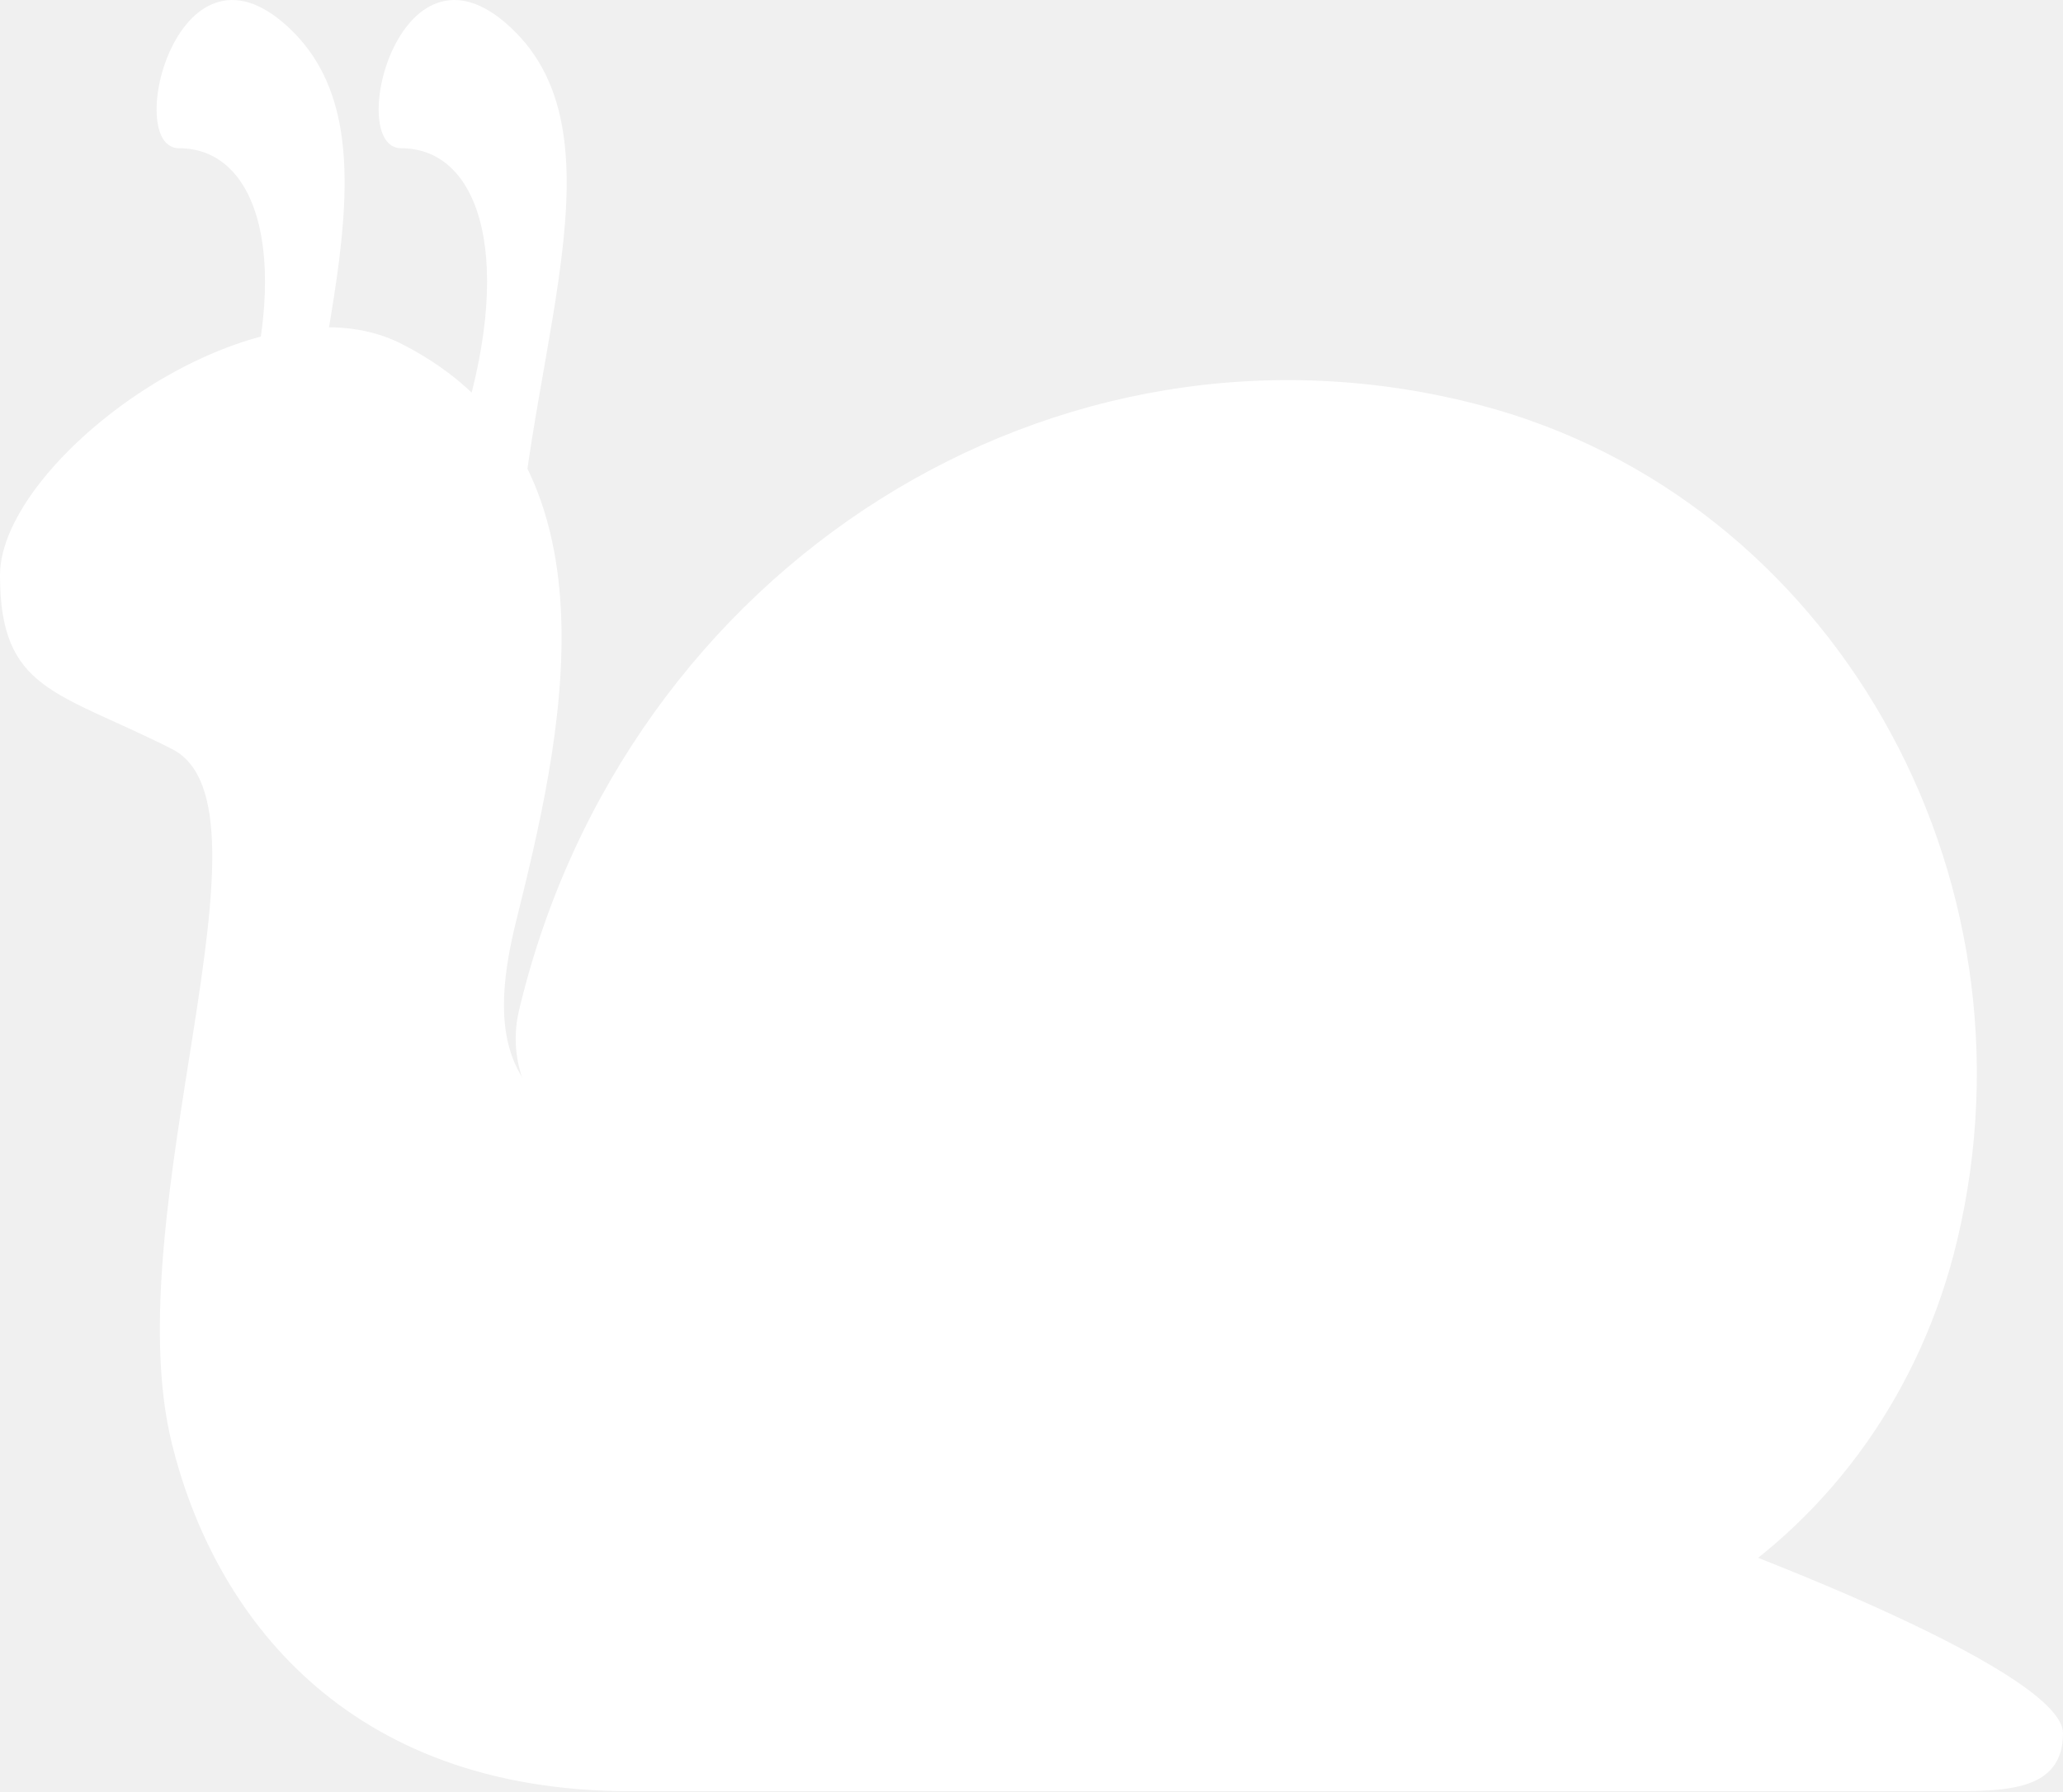
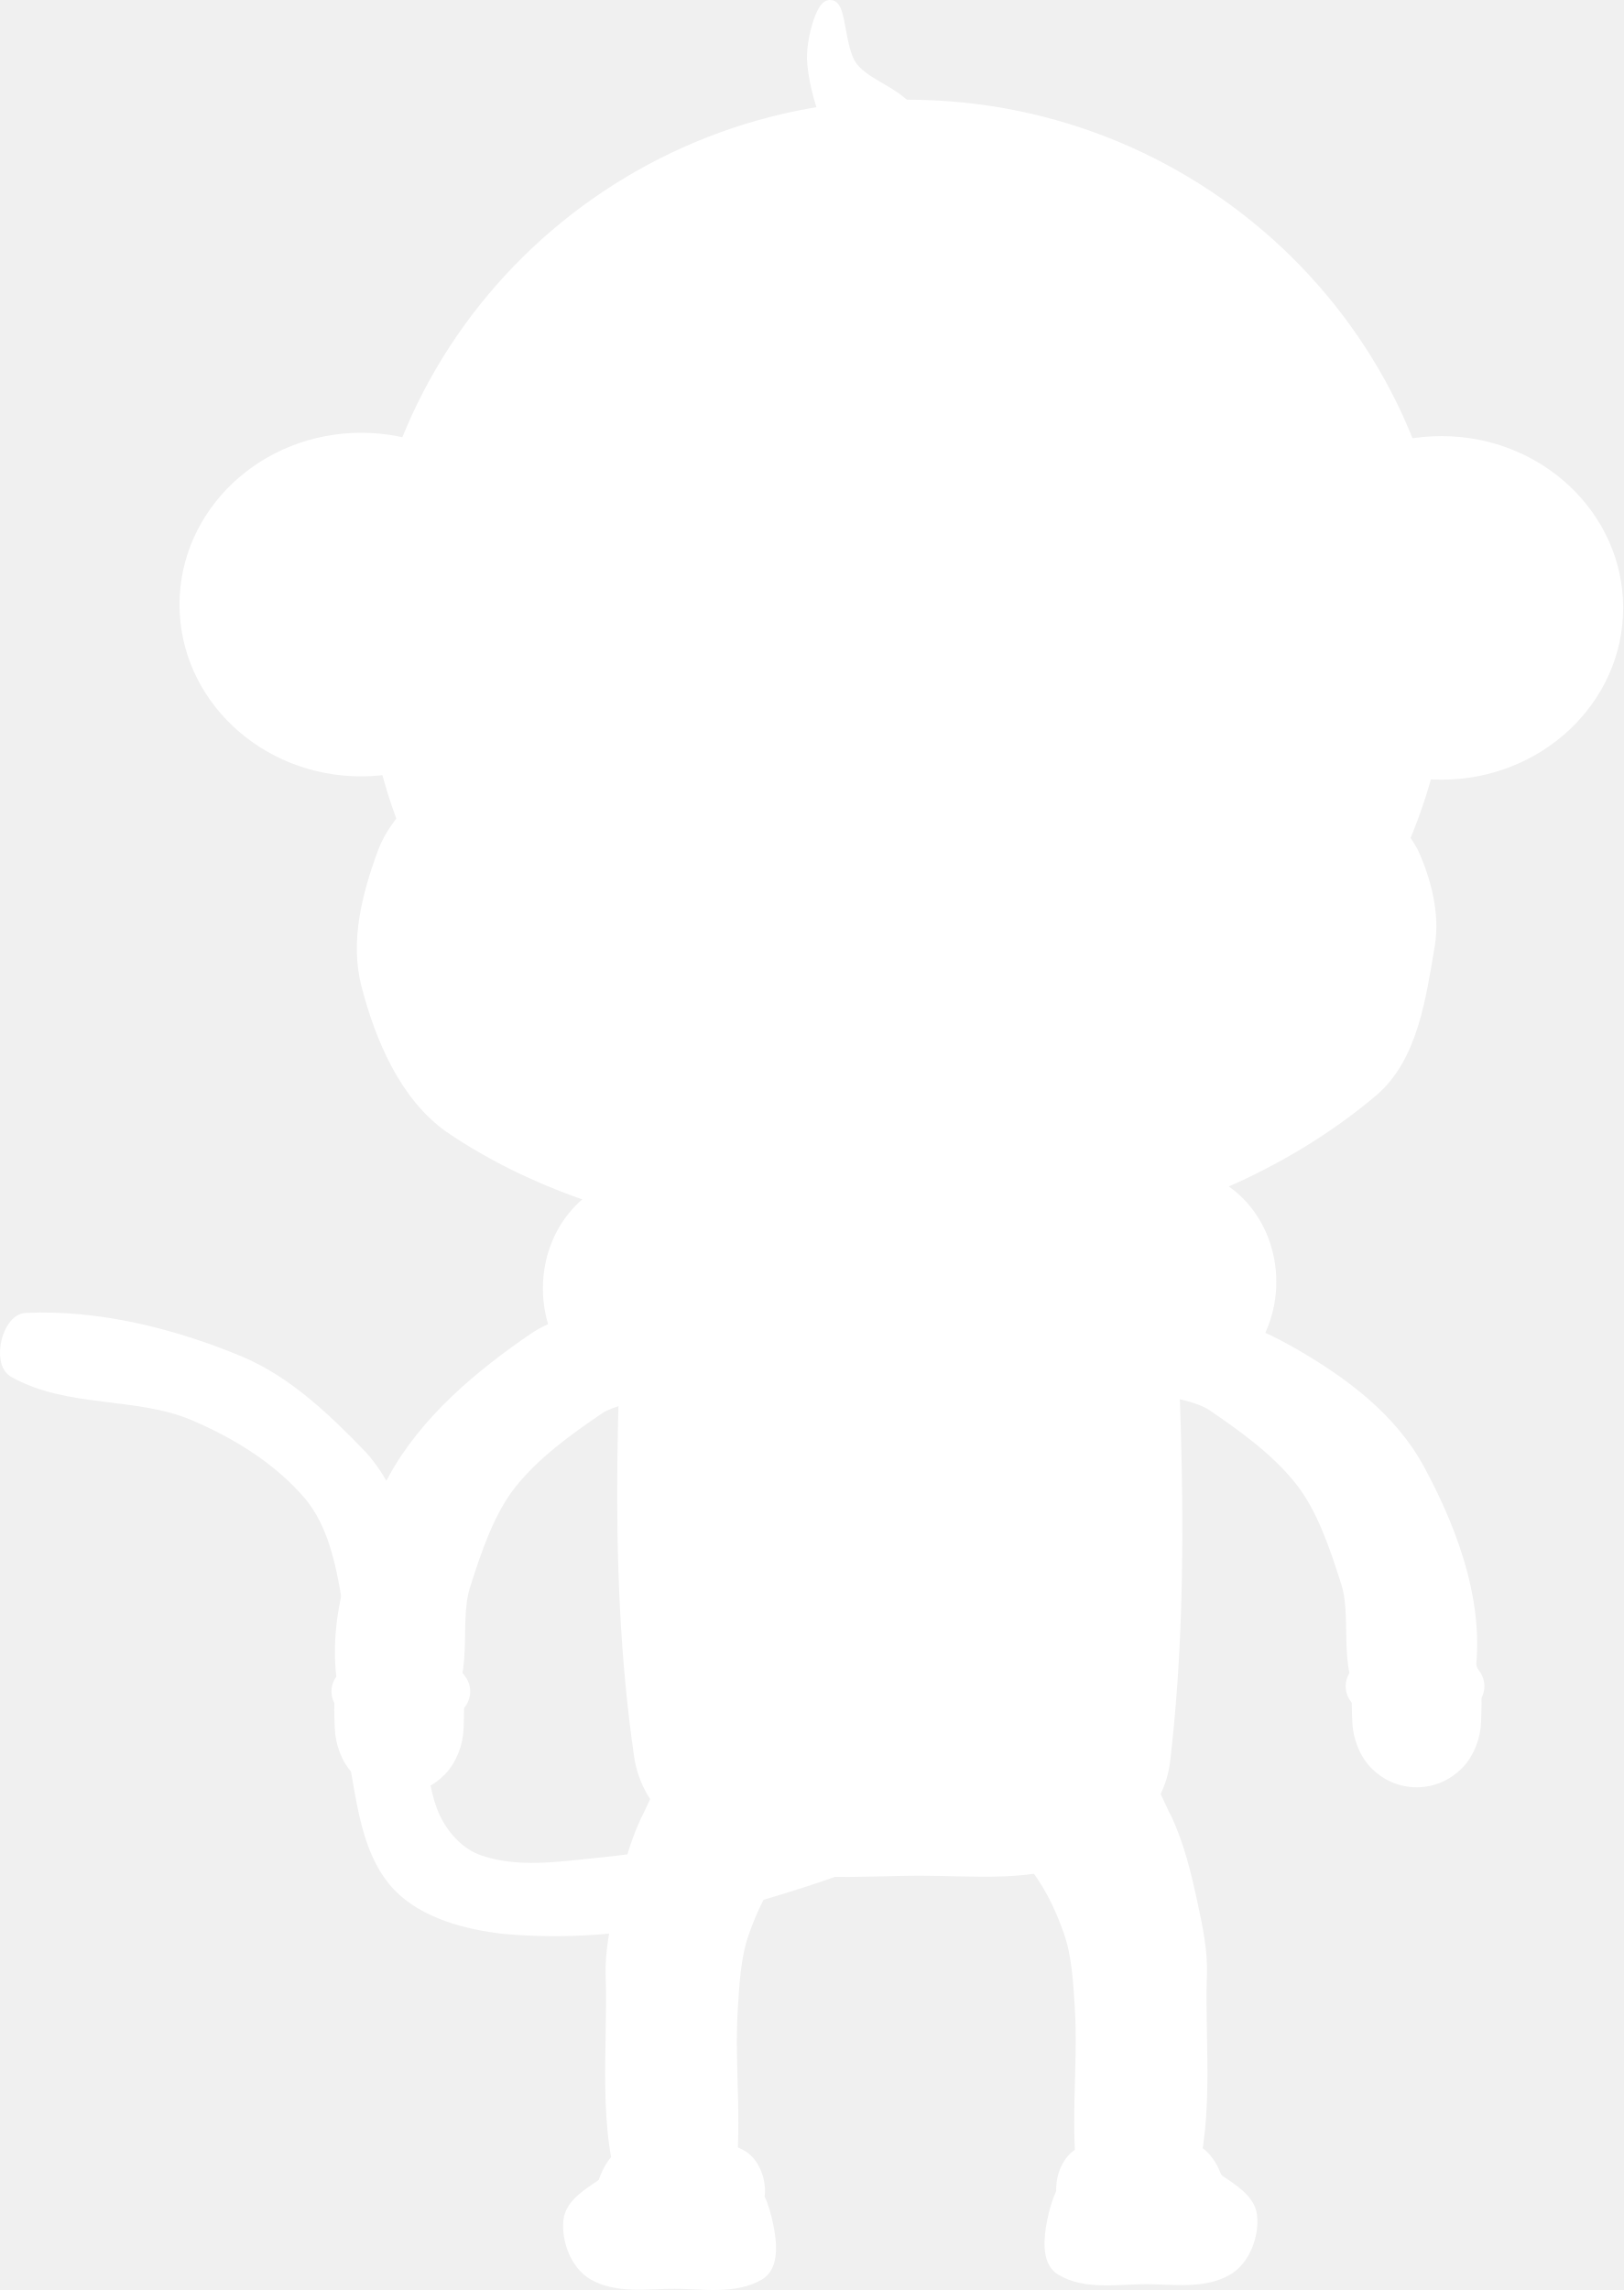
- <svg xmlns="http://www.w3.org/2000/svg" version="1.1" width="144.97" height="125.893" viewBox="0,0,144.97,125.893">
-   <g transform="translate(-167.5152,-117.0535)">
-     <g data-paper-data="{&quot;isPaintingLayer&quot;:true}" fill="#ffffff" fill-rule="nonzero" stroke="none" stroke-width="1" stroke-linecap="butt" stroke-linejoin="miter" stroke-miterlimit="10" stroke-dasharray="" stroke-dashoffset="0" style="mix-blend-mode: normal">
-       <path d="M199.731,147.82c4.027,-12.209 1.667,-20.348 -4.027,-20.348c-4.027,0 0,-16.278 8.054,-8.139c8.054,8.139 0,24.418 0,40.696c0,4.066 -8.054,0 -4.027,-12.209zM184.126,147.82c4.027,-12.209 1.667,-20.348 -4.027,-20.348c-4.027,0 0,-16.278 8.054,-8.139c8.054,8.139 0,24.418 0,40.696c0,4.066 -8.054,0 -4.027,-12.209z" />
-       <path d="M312.485,238.877c0,4.07 -4.027,4.07 -8.054,4.07h-92.62c-20.135,0 -29.284,-12.575 -32.215,-24.418c-4.027,-16.278 8.054,-44.766 0,-48.835c-8.054,-4.07 -12.081,-4.07 -12.081,-12.209c0,-8.139 18,-21.426 28.189,-16.278c16.108,8.139 11.143,28.21 8.054,40.696c-3.544,14.333 4.49,14.626 20.135,20.348c19.893,7.272 49.612,18.069 56.377,20.348c12.081,4.07 32.215,12.209 32.215,16.278z" />
-       <path d="M254.135,149.342c25.68,0 46.499,18.22 46.499,40.696c0,22.468 -9.194,44.766 -34.873,44.766c-38.751,0 -42.625,-32.557 -54.251,-36.626c-3.677,-1.286 16.945,-48.831 42.625,-48.835z" />
-       <path d="M258.443,233.599c-8.368,-2.194 -15.415,-7.679 -19.857,-15.452c-4.438,-7.769 -5.726,-16.885 -3.636,-25.667c1.776,-7.455 6.206,-13.739 12.475,-17.691c6.274,-3.96 13.635,-5.107 20.731,-3.243c6.254,1.648 11.183,6.605 13.522,13.621c2.324,6.947 0.33,13.202 -4.301,17.088c-5.167,4.334 -14.654,3.178 -11.626,0c3.874,-4.07 3.874,-12.209 -1.353,-14.915c-2.847,-1.473 -6.274,-0.309 -8.996,1.404c-2.722,1.717 -4.647,4.444 -5.412,7.679c-1.091,4.57 -0.415,9.307 1.889,13.352c2.307,4.041 5.976,6.894 10.325,8.029c5.94,1.567 12.105,0.594 17.36,-2.71c5.251,-3.309 8.96,-8.571 10.446,-14.809c4.091,-17.186 -5.899,-34.665 -22.261,-38.962c-21.5,-5.64 -43.354,8.131 -48.726,30.701c-1.043,4.363 -5.267,7.024 -9.403,5.921c-4.148,-1.091 -6.673,-5.51 -5.634,-9.873c7.446,-31.283 37.753,-50.374 67.524,-42.548c24.657,6.475 39.702,32.809 33.54,58.704c-2.493,10.463 -8.71,19.278 -17.509,24.816c-6.052,3.817 -12.822,5.771 -19.7,5.771c-3.125,0 -6.278,-0.407 -9.399,-1.217z" />
+ <svg xmlns="http://www.w3.org/2000/svg" version="1.1" width="122.834" height="173.291" viewBox="0,0,122.834,173.291">
+   <g transform="translate(-251.6655,-80.99997)">
+     <g data-paper-data="{&quot;isPaintingLayer&quot;:true}" fill="#ffffff" fill-rule="nonzero" stroke="#ffffff" stroke-linejoin="miter" stroke-miterlimit="10" stroke-dasharray="" stroke-dashoffset="0" style="mix-blend-mode: normal">
+       <g stroke-width="1" stroke-linecap="round">
+         <path d="M339.85,218.65c0.95,2.017 1.481,4.239 1.95,6.425c0.388,1.817 0.759,3.538 0.7,5.325c-0.184,5.611 0.68,11.579 -1.25,16.85c-0.665,1.618 -3.556,0.505 -5.25,0.4c-0.774,-0.048 -2.003,0.249 -2.15,-0.9c-0.818,-4.541 -0.056,-9.246 -0.35,-13.85c-0.127,-1.983 -0.222,-3.95 -0.85,-5.75c-0.709,-2.041 -1.685,-4.01 -3.1,-5.6c-1.453,-1.634 -6.349,-2.528 -5.15,-3.8c2.151,-2.478 7.683,-3.958 11.85,-3.7c1.941,0.12 2.673,2.888 3.6,4.6z" />
+         <path d="M343.8,246c1.021,0.704 2.371,1.484 2.5,2.7c0.15,1.455 -0.536,3.269 -1.8,4c-1.777,1.028 -4.058,0.655 -6.1,0.65c-2.144,0.005 -4.573,0.443 -6.4,-0.65c-1.036,-0.62 -0.839,-2.392 -0.6,-3.575c0.297,-1.466 0.798,-2.958 2.088,-3.976c1.29,-1.019 3.283,-1.834 5.037,-1.649c1.962,0.208 3.672,1.405 5.275,2.5z" />
+         <path d="M341.85,243.7c0.719,0.195 1.276,0.952 1.6,1.65c0.252,0.547 0.588,1.339 0.15,1.7c-0.846,0.694 -2.027,0.848 -3.1,0.9c-2.389,0.113 -4.695,-0.058 -7,-0.4c-0.597,-0.092 -1.387,-0.217 -1.4,-0.7c-0.069,-1.042 0.396,-2.245 1.212,-2.767c1.1,-0.706 2.569,-0.662 3.888,-0.733c1.518,-0.081 3.155,-0.164 4.65,0.35z" />
+       </g>
+       <path d="M269.75,184.1c3.586,1.493 6.556,4.357 9.25,7.15c1.474,1.647 2.46,3.775 3,5.9c0.907,3.569 0.744,7.34 1.15,11c0.371,3.339 -0.039,6.753 1.1,9.85c0.657,1.782 2.077,3.38 3.75,3.9c2.814,0.952 5.938,0.49 8.75,0.2c3.375,-0.345 6.762,-0.775 10,-1.95c2.33,-0.845 4.045,-3.523 6.4,-3.8c3.629,-0.426 12.4,0.087 10.85,1.65c-2.728,2.752 -13.156,6.019 -20.121,7.774c-4.587,1.154 -9.397,1.476 -14.029,1.076c-2.881,-0.324 -6.068,-1.174 -8,-3.2c-2.079,-2.18 -2.583,-5.532 -3.1,-8.5c-0.774,-4.443 -0.021,-8.925 -0.75,-13.3c-0.44,-2.638 -1.067,-5.61 -2.85,-7.75c-2.281,-2.692 -5.451,-4.68 -8.8,-6.1c-4.287,-1.816 -9.493,-0.929 -13.6,-3.25c-1.16,-0.656 -0.454,-3.838 0.9,-3.9c5.385,-0.246 11.051,1.148 16.1,3.25z" stroke-width="1" stroke-linecap="round" />
+       <g stroke-width="1" stroke-linecap="round">
+         <path d="M304.25,214.15c4.167,-0.258 9.699,1.222 11.85,3.7c1.199,1.272 -3.697,2.166 -5.15,3.8c-1.415,1.59 -2.391,3.559 -3.1,5.6c-0.628,1.8 -0.723,3.767 -0.85,5.75c-0.294,4.604 0.468,9.309 -0.35,13.85c-0.147,1.149 -1.376,0.852 -2.15,0.9c-1.694,0.105 -4.585,1.218 -5.25,-0.4c-1.93,-5.271 -1.066,-11.239 -1.25,-16.85c-0.059,-1.787 0.312,-3.508 0.7,-5.325c0.469,-2.186 1,-4.408 1.95,-6.425c0.927,-1.712 1.659,-4.48 3.6,-4.6z" />
+         <path d="M302.575,243.85c1.754,-0.185 3.747,0.63 5.037,1.649c1.29,1.018 1.791,2.51 2.088,3.976c0.239,1.183 0.436,2.955 -0.6,3.575c-1.827,1.093 -4.256,0.655 -6.4,0.65c-2.042,0.005 -4.323,0.378 -6.1,-0.65c-1.264,-0.731 -1.95,-2.545 -1.8,-4c0.129,-1.216 1.479,-1.996 2.5,-2.7c1.603,-1.095 3.313,-2.292 5.275,-2.5z" />
+         <path d="M303.95,243.5c1.319,0.071 2.788,0.027 3.888,0.733c0.816,0.522 1.281,1.725 1.212,2.767c-0.013,0.483 -0.803,0.608 -1.4,0.7c-2.305,0.342 -4.611,0.513 -7,0.4c-1.073,-0.052 -2.254,-0.206 -3.1,-0.9c-0.438,-0.361 -0.102,-1.153 0.15,-1.7c0.324,-0.698 0.881,-1.455 1.6,-1.65c1.495,-0.514 3.132,-0.431 4.65,-0.35z" />
+       </g>
+       <g stroke-linecap="round">
+         <path d="M337.431,165.57c2.969,0.406 1.865,0.501 2.011,4.178c0.584,14.704 1.73,29.643 0,44.435c-0.428,3.538 -3.163,5.525 -6.034,6.836c-3.635,1.66 -7.961,1.139 -12.067,1.139c-4.637,0 -9.754,0.577 -14.079,-1.139c-3.141,-1.264 -6.302,-3.52 -6.838,-7.216c-2.142,-14.786 -1.067,-29.803 -0.402,-44.815c0.166,-3.754 -0.071,-3.181 2.816,-3.418c11.549,-0.951 23.224,-1.235 34.593,0z" stroke-width="1.565" />
+         <path d="M331.25,176.75c1.845,0.267 1.159,0.33 1.25,2.75c0.363,9.679 1.075,19.513 0,29.25c-0.266,2.329 -1.966,3.637 -3.75,4.5c-2.259,1.093 -4.948,0.75 -7.5,0.75c-2.882,0 -6.062,0.38 -8.75,-0.75c-1.952,-0.832 -3.917,-2.317 -4.25,-4.75c-1.331,-9.733 -0.663,-19.618 -0.25,-29.5c0.103,-2.471 -0.044,-2.094 1.75,-2.25c7.178,-0.626 14.434,-0.813 21.5,0z" stroke-width="1" />
+         <path d="M320.25,207.25c0.552,0 1.052,0.168 1.414,0.44c0.362,0.271 0.586,0.646 0.586,1.06c0,0.414 -0.224,0.789 -0.586,1.06c-0.362,0.272 -0.862,0.44 -1.414,0.44c-0.552,0 -1.052,-0.168 -1.414,-0.44c-0.362,-0.271 -0.586,-0.646 -0.586,-1.06c0,-0.414 0.224,-0.789 0.586,-1.06c0.362,-0.272 0.862,-0.44 1.414,-0.44z" stroke-width="1" />
+       </g>
+       <g stroke-width="1">
+         <path d="M358.875,206.75c1.118,0.076 2.569,-1.446 3.375,-0.75c1.205,1.372 1.045,3.621 1,5.25c-0.03,1.149 -0.49,2.367 -1.282,3.181c-0.792,0.815 -1.886,1.319 -3.093,1.319c-1.207,0 -2.301,-0.504 -3.093,-1.319c-0.792,-0.814 -1.244,-2.035 -1.282,-3.181c-0.055,-1.619 -0.212,-3.879 1,-5.25c0.8,-0.698 2.231,0.67 3.375,0.75z" stroke-linecap="round" />
+         <path d="M359,192.25c2.637,4.878 4.764,10.763 3.65,16.25c-0.48,2.356 -5.263,3.044 -7,1.5c-2.466,-2.076 -1.076,-6.334 -2,-9.25c-0.856,-2.699 -1.842,-5.649 -3.5,-7.75c-1.835,-2.315 -4.293,-4.076 -6.75,-5.75c-1.913,-1.183 -4.997,-0.855 -6.25,-2.75c-0.774,-1.178 0.592,-3.798 2.1,-4c3.511,-0.205 7.14,1.213 10.25,3c3.718,2.146 7.392,4.847 9.5,8.75z" stroke-linecap="butt" />
+         <path d="M358.75,206.1c1.31,0 2.498,0.28 3.358,0.733c0.86,0.452 1.392,1.077 1.392,1.767c0,0.69 -0.532,1.315 -1.392,1.767c-0.86,0.453 -2.048,0.733 -3.358,0.733c-1.31,0 -2.498,-0.28 -3.358,-0.733c-0.86,-0.452 -1.392,-1.077 -1.392,-1.767c0,-0.69 0.532,-1.315 1.392,-1.767c0.86,-0.453 2.048,-0.733 3.358,-0.733z" stroke-linecap="round" />
+       </g>
+       <g stroke-width="1">
+         <path d="M281.875,207.25c1.118,0.076 2.569,-1.446 3.375,-0.75c1.205,1.372 1.045,3.621 1,5.25c-0.03,1.149 -0.49,2.367 -1.282,3.181c-0.792,0.815 -1.886,1.319 -3.093,1.319c-1.207,0 -2.301,-0.504 -3.093,-1.319c-0.792,-0.814 -1.244,-2.035 -1.282,-3.181c-0.055,-1.619 -0.212,-3.879 1,-5.25c0.8,-0.698 2.231,0.67 3.375,0.75z" stroke-linecap="round" />
+         <path d="M292.25,182.25c2.025,-1.299 4.812,-1.761 7.25,-1.25c1.728,0.363 4.259,2.229 3.75,3.75c-0.625,1.844 -4.337,1.567 -6.25,2.75c-2.457,1.674 -4.915,3.435 -6.75,5.75c-1.658,2.101 -2.644,5.051 -3.5,7.75c-0.924,2.916 0.466,7.174 -2,9.25c-1.737,1.544 -6.576,0.846 -7,-1.5c-0.975,-5.408 1.17,-11.029 3.75,-15.75c2.389,-4.398 6.533,-7.888 10.75,-10.75z" stroke-linecap="butt" />
+         <path d="M282,206.5c1.31,0 2.498,0.28 3.358,0.733c0.86,0.452 1.392,1.077 1.392,1.767c0,0.69 -0.532,1.315 -1.392,1.767c-0.86,0.453 -2.048,0.733 -3.358,0.733c-1.31,0 -2.498,-0.28 -3.358,-0.733c-0.86,-0.452 -1.392,-1.077 -1.392,-1.767c0,-0.69 0.532,-1.315 1.392,-1.767c0.86,-0.453 2.048,-0.733 3.358,-0.733z" stroke-linecap="round" />
+       </g>
+       <g stroke-width="1" stroke-linecap="butt">
+         <path d="M300.375,170.5c1.966,0 3.747,0.896 5.037,2.345c1.29,1.448 2.088,3.448 2.088,5.655c0,2.207 -0.798,4.207 -2.088,5.655c-1.29,1.449 -3.071,2.345 -5.037,2.345c-1.966,0 -3.747,-0.896 -5.037,-2.345c-1.29,-1.448 -2.088,-3.448 -2.088,-5.655c0,-2.207 0.798,-4.207 2.088,-5.655c1.29,-1.449 3.071,-2.345 5.037,-2.345z" />
+         <path d="M312.975,170.25c1.966,0 3.747,0.896 5.037,2.345c1.29,1.448 2.088,3.448 2.088,5.655c0,2.207 -0.798,4.207 -2.088,5.655c-1.29,1.449 -3.071,2.345 -5.037,2.345c-1.966,0 -3.747,-0.896 -5.037,-2.345c-1.29,-1.448 -2.088,-3.448 -2.088,-5.655c0,-2.207 0.798,-4.207 2.088,-5.655c1.29,-1.449 3.071,-2.345 5.037,-2.345z" />
+         <path d="M326.875,170.25c1.966,0 3.747,0.896 5.037,2.345c1.29,1.448 2.088,3.448 2.088,5.655c0,2.207 -0.798,4.207 -2.088,5.655c-1.29,1.449 -3.071,2.345 -5.037,2.345c-1.966,0 -3.747,-0.896 -5.037,-2.345c-1.29,-1.448 -2.088,-3.448 -2.088,-5.655c0,-2.207 0.798,-4.207 2.088,-5.655c1.29,-1.449 3.071,-2.345 5.037,-2.345z" />
+         <path d="M340.625,170c1.966,0 3.747,0.896 5.037,2.345c1.29,1.448 2.088,3.448 2.088,5.655c0,2.207 -0.798,4.207 -2.088,5.655c-1.29,1.449 -3.071,2.345 -5.037,2.345c-1.966,0 -3.747,-0.896 -5.037,-2.345c-1.29,-1.448 -2.088,-3.448 -2.088,-5.655c0,-2.207 0.798,-4.207 2.088,-5.655c1.29,-1.449 3.071,-2.345 5.037,-2.345z" />
+         <path d="M319.5,168.25c6.139,0 11.701,0.686 15.729,1.795c4.028,1.109 6.521,2.64 6.521,4.33c0,1.69 -2.493,3.221 -6.521,4.33c-4.028,1.109 -9.59,1.795 -15.729,1.795c-6.139,0 -11.701,-0.686 -15.729,-1.795c-4.028,-1.109 -6.521,-2.64 -6.521,-4.33c0,-1.69 2.493,-3.221 6.521,-4.33c4.028,-1.109 9.59,-1.795 15.729,-1.795z" />
+       </g>
+       <g>
+         <g stroke-linecap="butt">
+           <path d="M279,114.25c3.656,0 6.968,1.401 9.367,3.664c2.398,2.262 3.883,5.387 3.883,8.836c0,3.449 -1.485,6.574 -3.883,8.836c-2.399,2.263 -5.711,3.664 -9.367,3.664c-3.656,0 -6.968,-1.401 -9.367,-3.664c-2.398,-2.262 -3.883,-5.387 -3.883,-8.836c0,-3.449 1.485,-6.574 3.883,-8.836c2.399,-2.263 5.711,-3.664 9.367,-3.664z" stroke-width="1" />
+           <path d="M278.125,118.987c2.242,0 4.273,0.882 5.744,2.308c1.471,1.426 2.381,3.395 2.381,5.567c0,2.172 -0.91,4.141 -2.381,5.567c-1.471,1.426 -3.502,2.308 -5.744,2.308c-2.242,0 -4.273,-0.882 -5.744,-2.308c-1.471,-1.426 -2.381,-3.395 -2.381,-5.567c0,-2.172 0.91,-4.141 2.381,-5.567c1.471,-1.426 3.502,-2.308 5.744,-2.308z" stroke-width="1.025" />
+         </g>
+         <g stroke-linecap="butt">
+           <path d="M360.75,114.5c3.656,0 6.968,1.401 9.367,3.664c2.398,2.262 3.883,5.387 3.883,8.836c0,3.449 -1.485,6.574 -3.883,8.836c-2.399,2.263 -5.711,3.664 -9.367,3.664c-3.656,0 -6.968,-1.401 -9.367,-3.664c-2.398,-2.262 -3.883,-5.387 -3.883,-8.836c0,-3.449 1.485,-6.574 3.883,-8.836c2.399,-2.263 5.711,-3.664 9.367,-3.664z" stroke-width="1" />
+           <path d="M362.125,119.237c2.242,0 4.273,0.882 5.744,2.308c1.471,1.426 2.381,3.395 2.381,5.567c0,2.172 -0.91,4.141 -2.381,5.567c-1.471,1.426 -3.502,2.308 -5.744,2.308c-2.242,0 -4.273,-0.882 -5.744,-2.308c-1.471,-1.426 -2.381,-3.395 -2.381,-5.567c0,-2.172 0.91,-4.141 2.381,-5.567c1.471,-1.426 3.502,-2.308 5.744,-2.308z" stroke-width="1.025" />
+         </g>
+         <g>
+           <g>
+             <g>
+               <path d="M320.322,89.109c11.191,0 21.332,4.482 28.675,11.723c7.343,7.242 11.888,17.242 11.888,28.277c0,11.036 -4.545,21.035 -11.888,28.277c-7.343,7.241 -17.484,11.723 -28.675,11.723c-11.191,0 -21.332,-4.482 -28.675,-11.723c-7.343,-7.242 -11.888,-17.242 -11.888,-28.277c0,-11.036 4.545,-21.035 11.888,-28.277c7.343,-7.241 17.484,-11.723 28.675,-11.723z" stroke-width="1.127" stroke-linecap="butt" />
+               <path d="M326.25,104.25c5.596,-0.34 11.535,0.977 16,4c5.06,3.503 9.031,8.849 11,14.5c1.763,5.024 0.269,10.585 0,16c-0.067,1.354 -0.928,-0.568 -0.5,0c1.71,2.271 4.302,4.118 5.75,6.75c0.96,2.101 1.644,4.665 1.25,7c-0.655,3.876 -1.26,8.452 -4.25,11c-5.781,4.904 -13.327,8.437 -21,10c-9.209,1.933 -18.933,1.655 -28.5,0.25c-7.101,-1.044 -14.25,-3.423 -20.25,-7.5c-3.323,-2.344 -5.187,-6.635 -6.25,-10.75c-0.837,-3.249 0.031,-6.694 1.25,-10c0.925,-2.499 3.267,-4.173 5,-6.25c0.433,-0.519 0.865,-0.342 1,-1.5c0.54,-4.631 -0.796,-9.519 0.5,-14c1.439,-4.959 3.764,-10.518 8,-14c4.149,-3.298 9.873,-4.899 15.5,-5c3.283,-0.055 5.818,3.339 8.5,5c0.671,0.415 -1.04,0.465 -0.5,0c2.153,-1.857 4.404,-5.311 7.5,-5.5z" stroke-width="1" stroke-linecap="round" />
+             </g>
+             <path d="M320.504,145.067c4.78,0.007 9.861,-0.737 13.992,1.431c3.529,1.86 7.03,5.439 7.211,9.271c0.093,3.911 -3.145,7.724 -6.538,9.568c-4.359,2.369 -9.881,1.715 -14.923,1.649c-4.793,0.065 -10.04,0.562 -14.408,-1.649c-3.46,-1.75 -7.102,-5.154 -7.339,-9.053c-0.007,-3.815 3.351,-7.704 6.753,-9.5c4.523,-2.389 10.143,-1.723 15.252,-1.717z" stroke-width="1.145" stroke-linecap="round" />
+             <path d="M291.25,152.75c1.724,0 3.287,0.644 4.418,1.685c1.132,1.041 1.832,2.479 1.832,4.065c0,1.586 -0.7,3.024 -1.832,4.065c-1.131,1.041 -2.694,1.685 -4.418,1.685c-1.724,0 -3.287,-0.644 -4.418,-1.685c-1.132,-1.041 -1.832,-2.479 -1.832,-4.065c0,-1.586 0.7,-3.024 1.832,-4.065c1.131,-1.041 2.694,-1.685 4.418,-1.685z" stroke-width="1" stroke-linecap="round" />
+             <path d="M349,151.5c1.724,0 3.287,0.644 4.418,1.685c1.132,1.041 1.832,2.479 1.832,4.065c0,1.586 -0.7,3.024 -1.832,4.065c-1.131,1.041 -2.694,1.685 -4.418,1.685c-1.724,0 -3.287,-0.644 -4.418,-1.685c-1.132,-1.041 -1.832,-2.479 -1.832,-4.065c0,-1.586 0.7,-3.024 1.832,-4.065c1.131,-1.041 2.694,-1.685 4.418,-1.685z" stroke-width="1" stroke-linecap="butt" />
+           </g>
+           <path d="M314.5,81.5c0.685,-0.011 0.597,3.136 1.5,4.5c0.891,1.257 2.578,1.756 3.75,2.75c0.944,0.799 2.395,1.274 2.75,2.5c0.32,0.743 -0.488,1.554 -1.136,2.181c-0.74,0.71 -1.67,1.319 -2.739,1.319c-1.069,0 -2.24,-0.438 -2.739,-1.319c-1.336,-2.519 -2.379,-4.991 -2.636,-7.681c-0.145,-1.601 0.69,-4.365 1.25,-4.25z" stroke-width="1" stroke-linecap="round" />
+         </g>
+         <g>
+           <g stroke-linecap="butt">
+             <path d="M299.4,124.75c2.069,0 3.944,1.401 5.302,3.664c1.358,2.262 2.198,5.387 2.198,8.836c0,3.449 -0.84,6.574 -2.198,8.836c-1.358,2.263 -3.233,3.664 -5.302,3.664c-2.069,0 -3.944,-1.401 -5.302,-3.664c-1.358,-2.262 -2.198,-5.387 -2.198,-8.836c0,-3.449 0.84,-6.574 2.198,-8.836c1.358,-2.263 3.233,-3.664 5.302,-3.664z" stroke-width="1" />
+             <path d="M301.175,128.177c1.483,0 2.827,0.784 3.8,2.052c0.973,1.267 1.575,3.017 1.575,4.948c0,1.931 -0.602,3.681 -1.575,4.948c-0.973,1.268 -2.317,2.052 -3.8,2.052c-1.483,0 -2.827,-0.784 -3.8,-2.052c-0.973,-1.267 -1.575,-3.017 -1.575,-4.948c0,-1.931 0.602,-3.681 1.575,-4.948c0.973,-1.268 2.317,-2.052 3.8,-2.052z" stroke-width="1.146" />
+           </g>
+           <g stroke-linecap="butt">
+             <path d="M340.15,125.25c2.069,0 3.944,1.401 5.302,3.664c1.358,2.262 2.198,5.387 2.198,8.836c0,3.449 -0.84,6.574 -2.198,8.836c-1.358,2.263 -3.233,3.664 -5.302,3.664c-2.069,0 -3.944,-1.401 -5.302,-3.664c-1.358,-2.262 -2.198,-5.387 -2.198,-8.836c0,-3.449 0.84,-6.574 2.198,-8.836c1.358,-2.263 3.233,-3.664 5.302,-3.664z" stroke-width="1" />
+             <path d="M338.475,128.677c1.483,0 2.827,0.784 3.8,2.052c0.973,1.267 1.575,3.017 1.575,4.948c0,1.931 -0.602,3.681 -1.575,4.948c-0.973,1.268 -2.317,2.052 -3.8,2.052c-1.483,0 -2.827,-0.784 -3.8,-2.052c-0.973,-1.267 -1.575,-3.017 -1.575,-4.948c0,-1.931 0.602,-3.681 1.575,-4.948c0.973,-1.268 2.317,-2.052 3.8,-2.052z" stroke-width="1.146" />
+           </g>
+           <g>
+             <path d="M320.2,144c1.931,0 3.681,0.448 4.948,1.172c1.268,0.724 2.052,1.724 2.052,2.828c0,1.104 -0.784,2.104 -2.052,2.828c-1.267,0.724 -3.017,1.172 -4.948,1.172c-1.931,0 -3.681,-0.448 -4.948,-1.172c-1.268,-0.724 -2.052,-1.724 -2.052,-2.828c0,-1.104 0.784,-2.104 2.052,-2.828c1.267,-0.724 3.017,-1.172 4.948,-1.172z" stroke-width="1" stroke-linecap="butt" />
+             <path d="M319.95,155.185v-7.194" stroke-width="2.572" stroke-linecap="round" />
+             <path d="M319.908,157.741c2.445,-0.008 4.917,0.245 7.32,0.718c0.601,0.118 0.515,0.352 0.369,0.741c-0.714,1.565 -1.284,3.374 -2.641,4.417c-1.339,1.028 -3.18,1.452 -4.866,1.421c-1.685,-0.034 -3.522,-0.599 -4.843,-1.68c-1.268,-1.037 -1.83,-2.727 -2.505,-4.189c-0.136,-0.41 -0.175,-0.605 0.383,-0.71c2.232,-0.422 4.524,-0.717 6.784,-0.719z" stroke-width="1" stroke-linecap="round" />
+           </g>
+         </g>
+       </g>
    </g>
  </g>
</svg>
